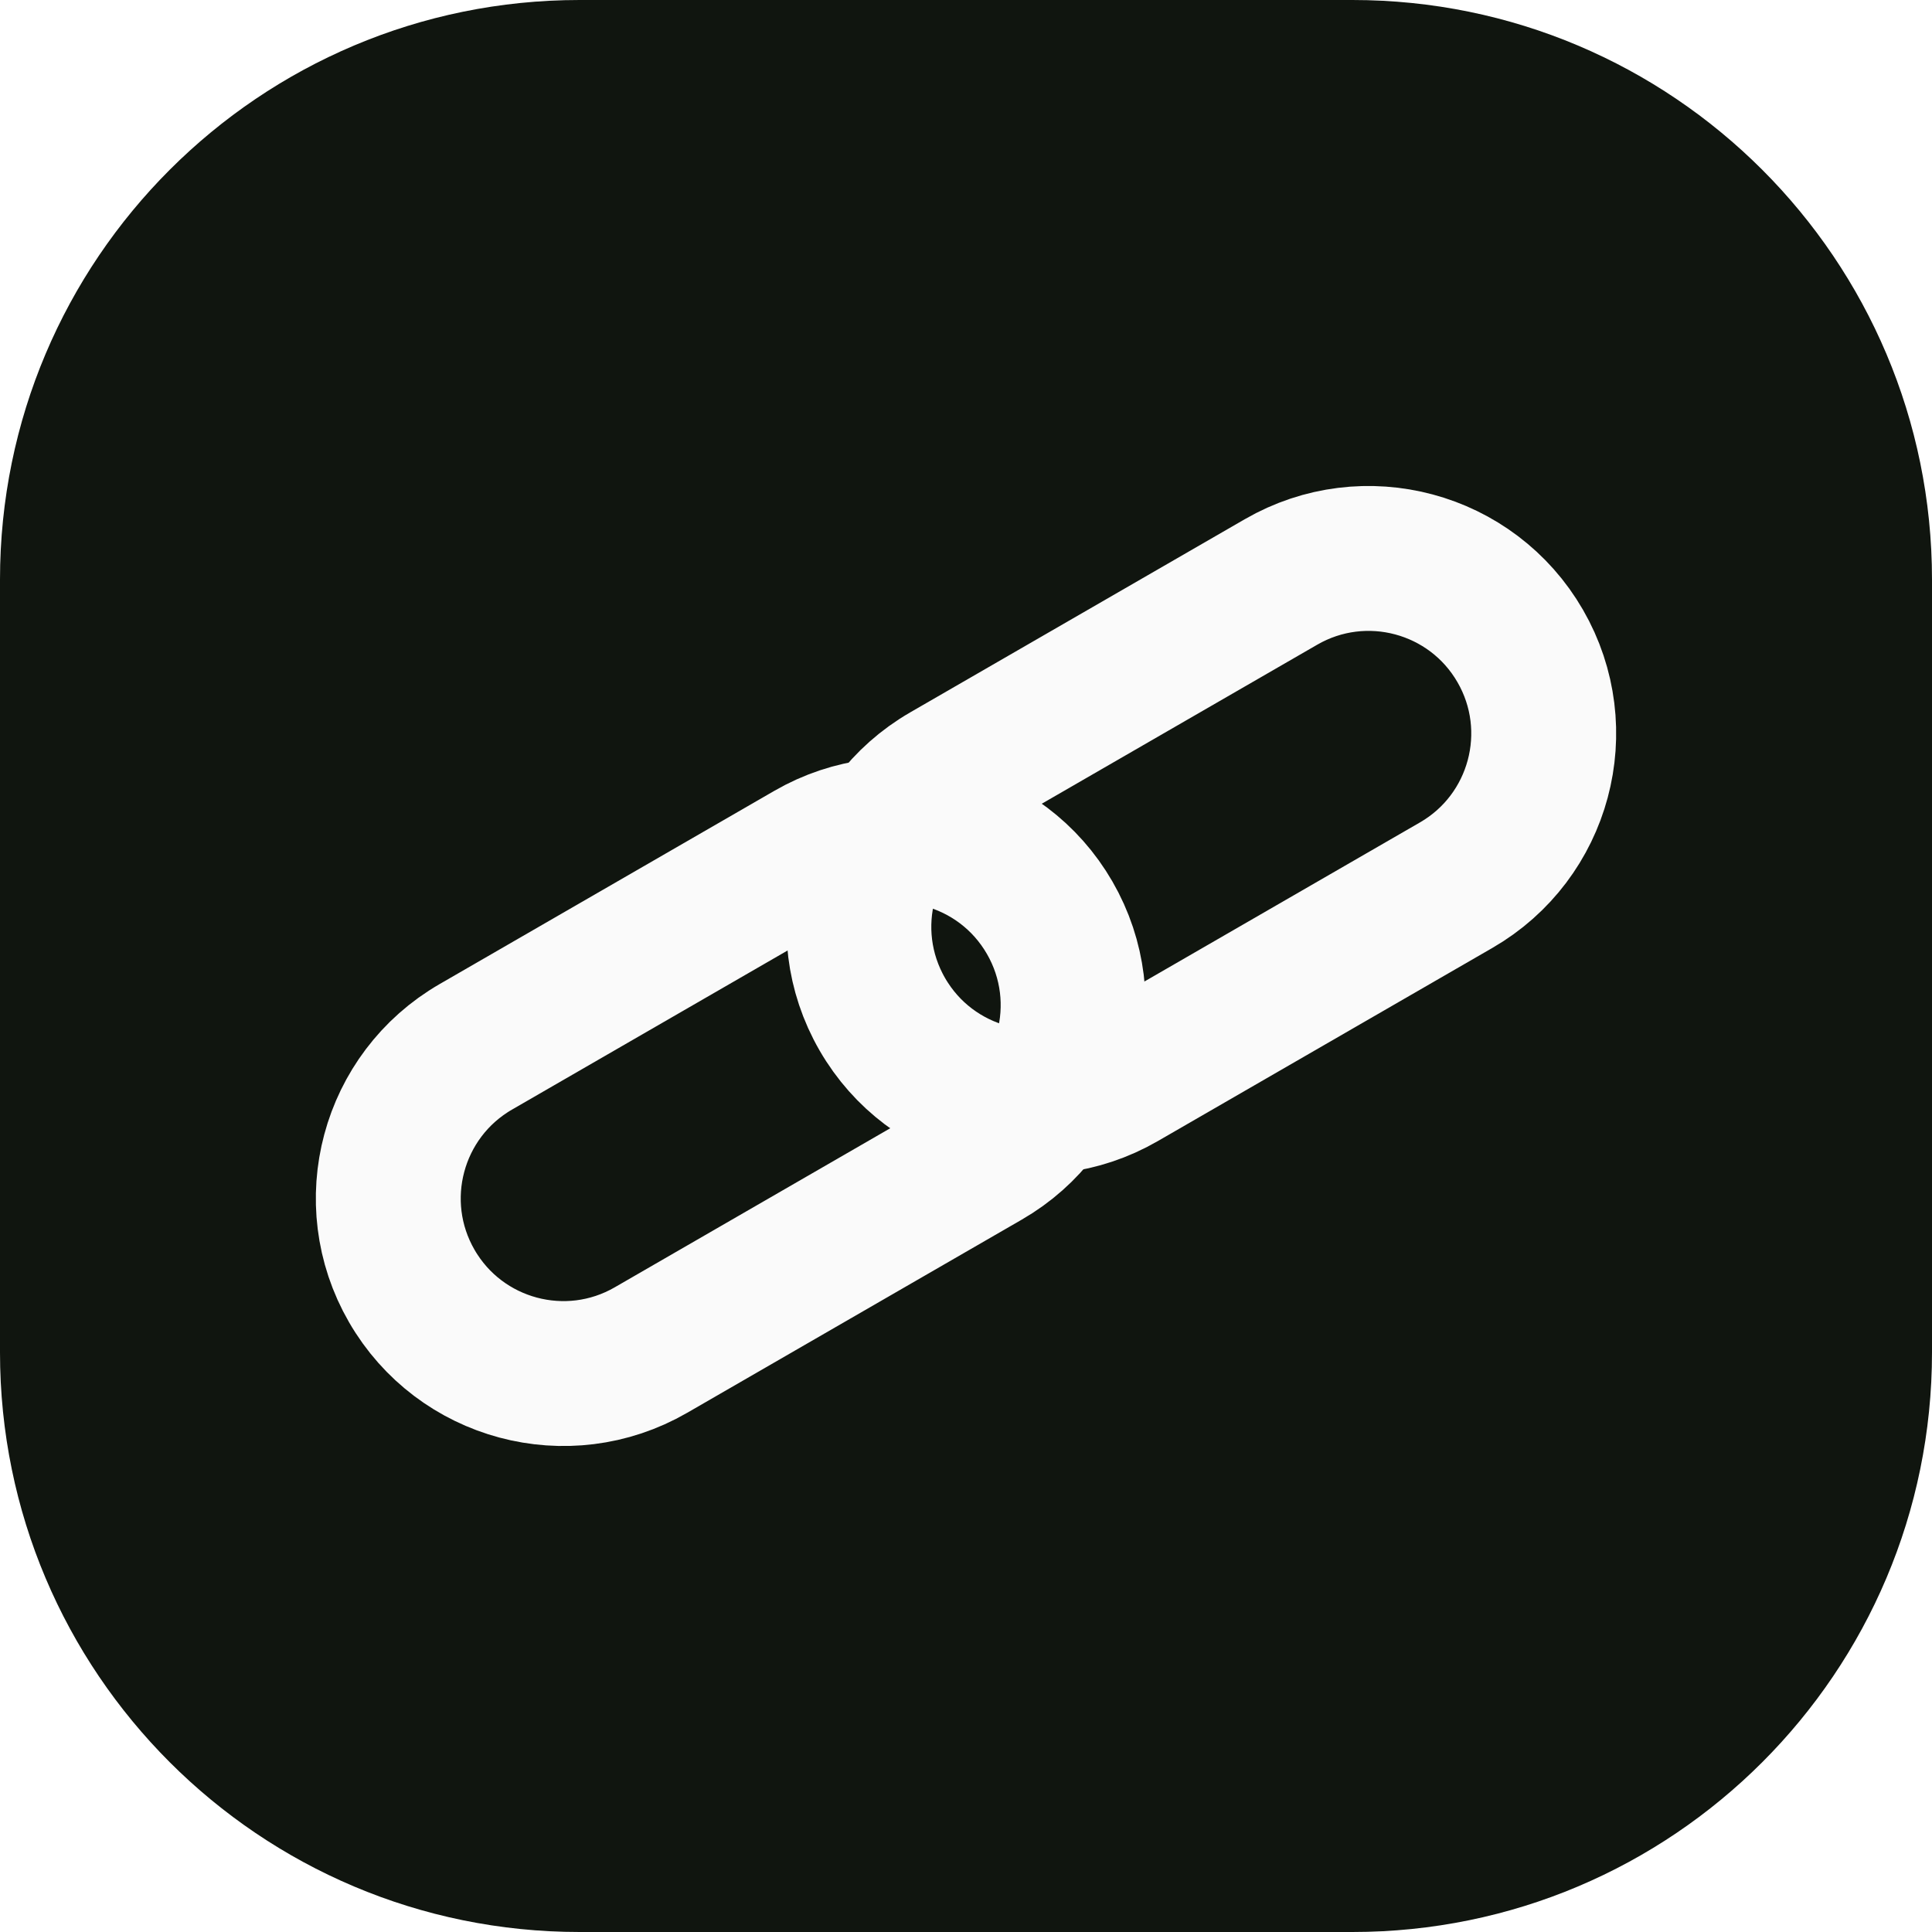
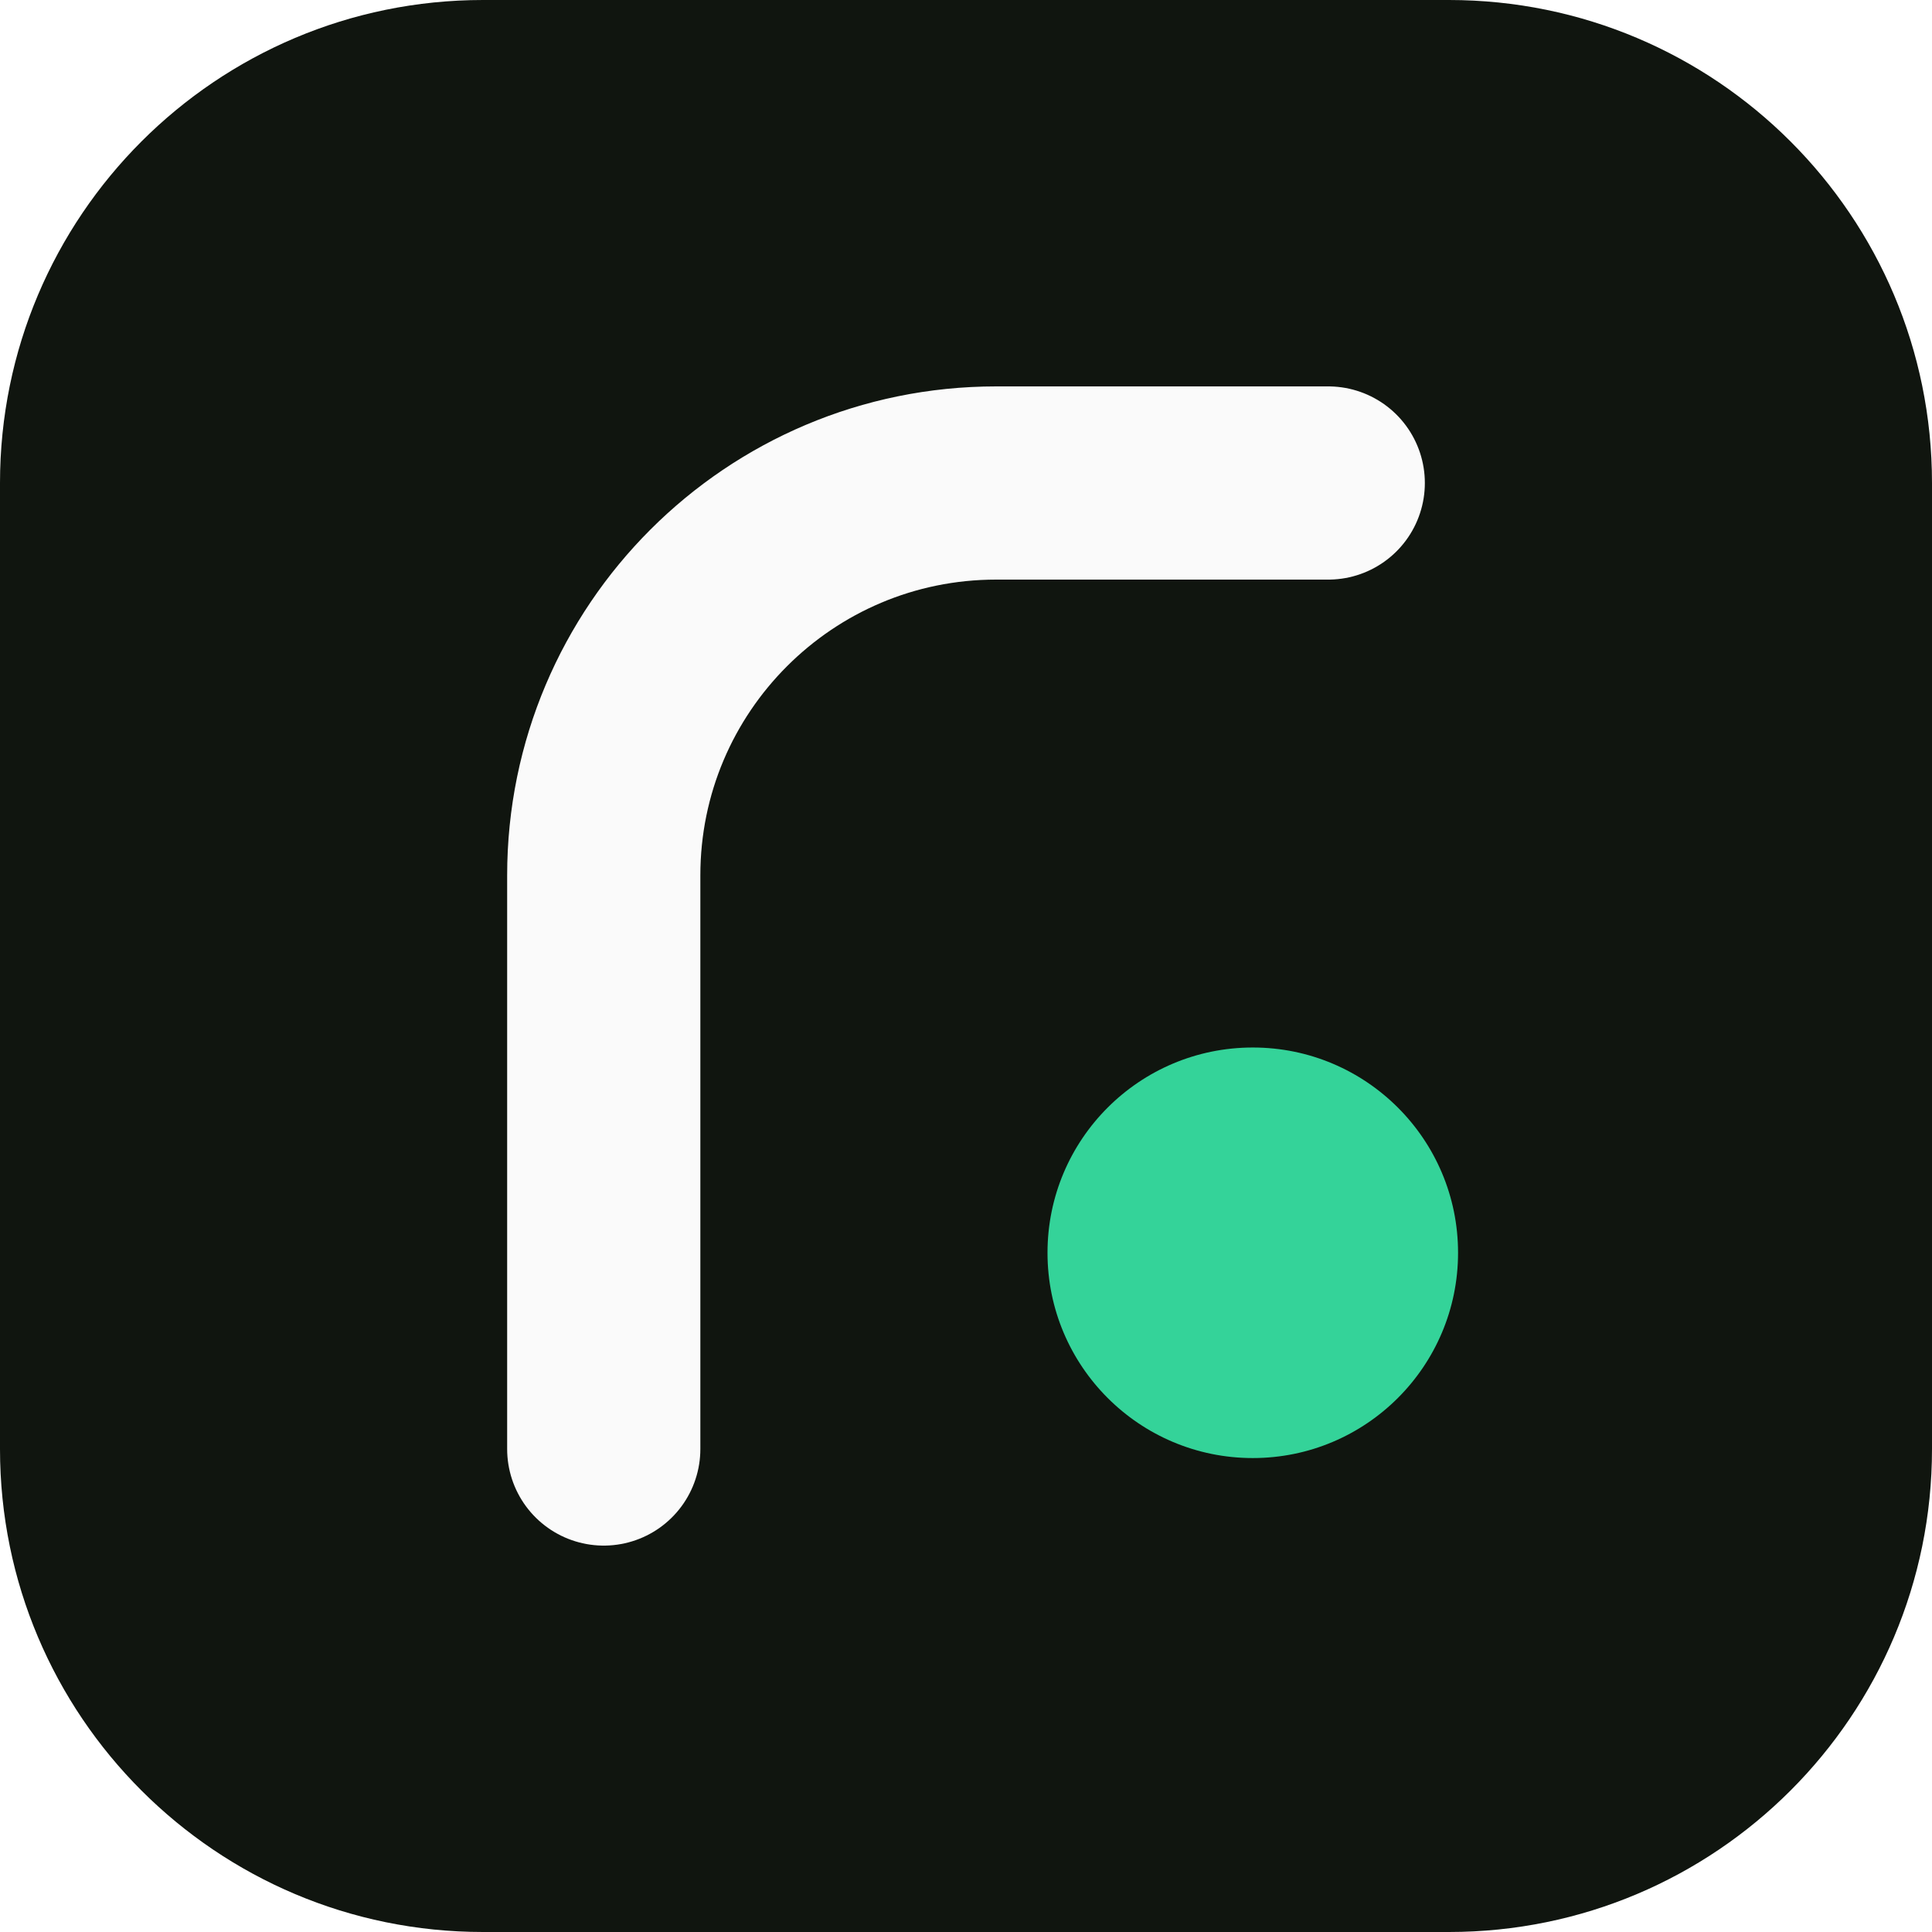
<svg xmlns="http://www.w3.org/2000/svg" viewBox="0 0 32 32">
-   <rect width="32" height="32" rx="9.6" fill="#10150f" />
-   <g transform="rotate(-30 16 16)" fill="none" stroke="#fafafa" stroke-width="2.4">
-     <rect x="5.4" y="13.1" width="12.2" height="5.8" rx="2.9" />
-     <rect x="14.4" y="13.1" width="12.2" height="5.8" rx="2.9" />
-   </g>
+   <rect width="32" height="32" rx="8" fill="#10150f" />
+   <path d="M10 24 V14.5 A6.5 6.5 0 0 1 16.5 8 H22" fill="none" stroke="#fafafa" stroke-width="3.2" stroke-linecap="round" />
+   <circle cx="20.75" cy="20.75" r="3.4" fill="#34d399" />
</svg>
